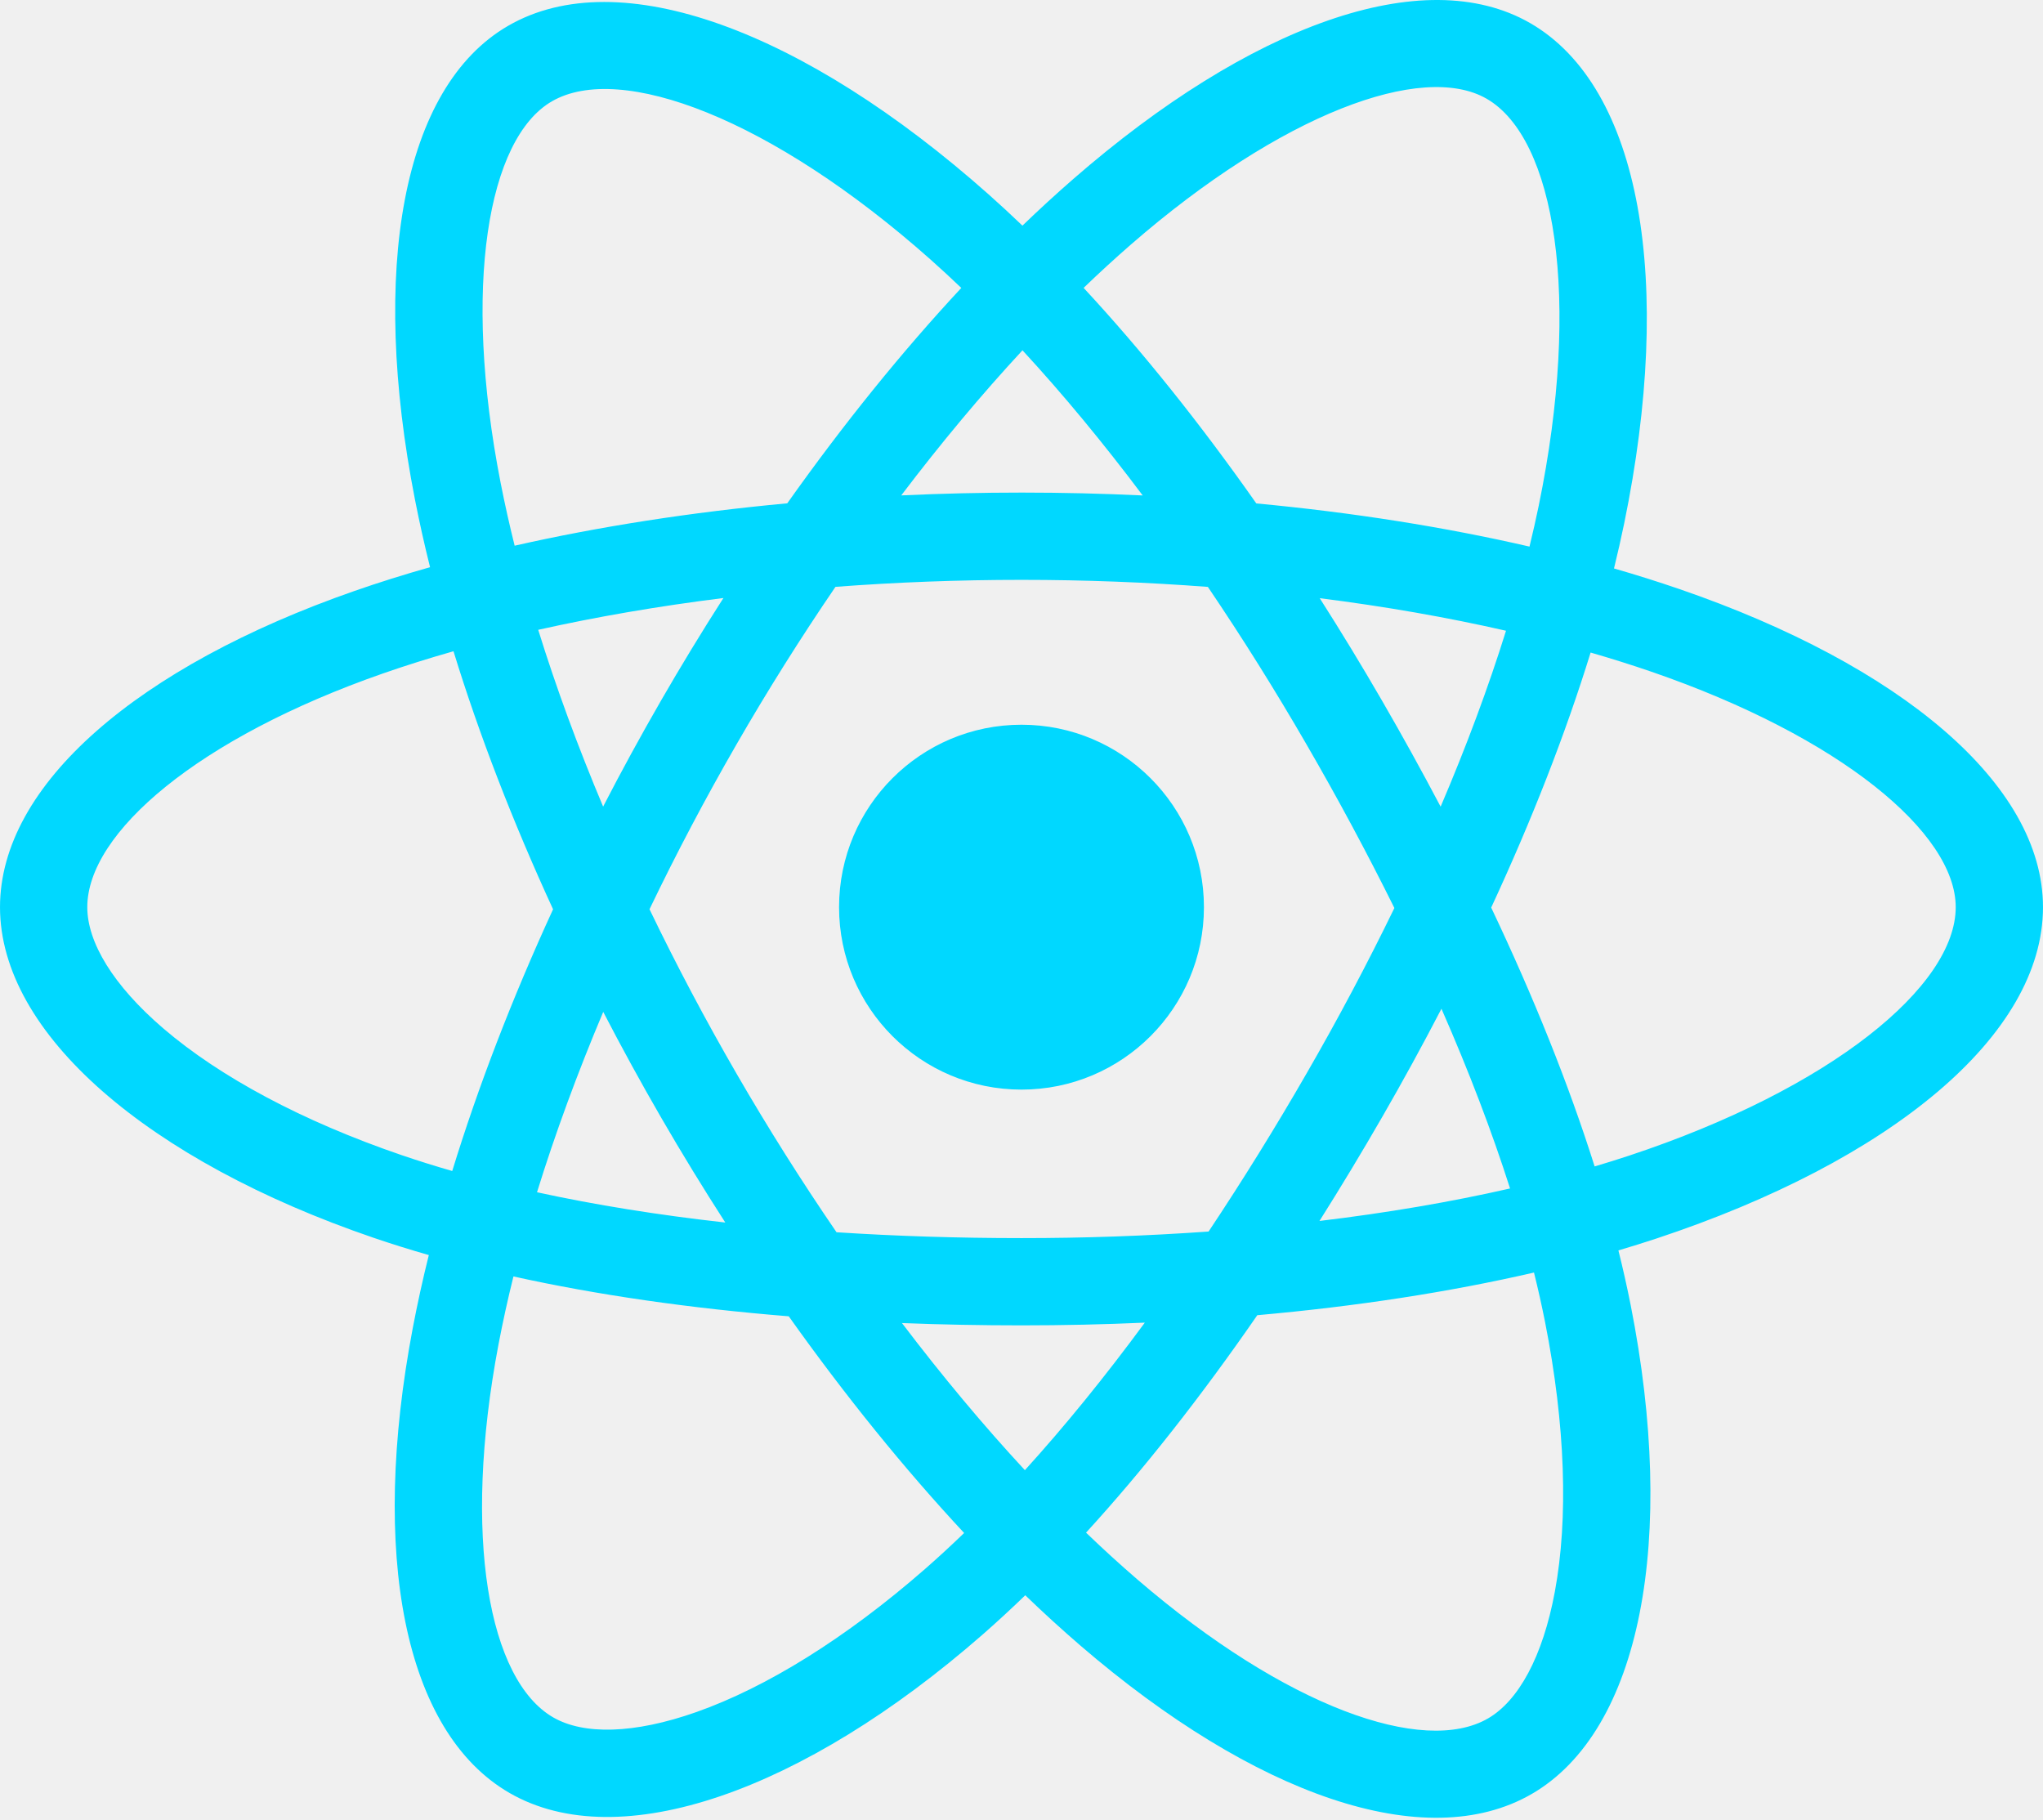
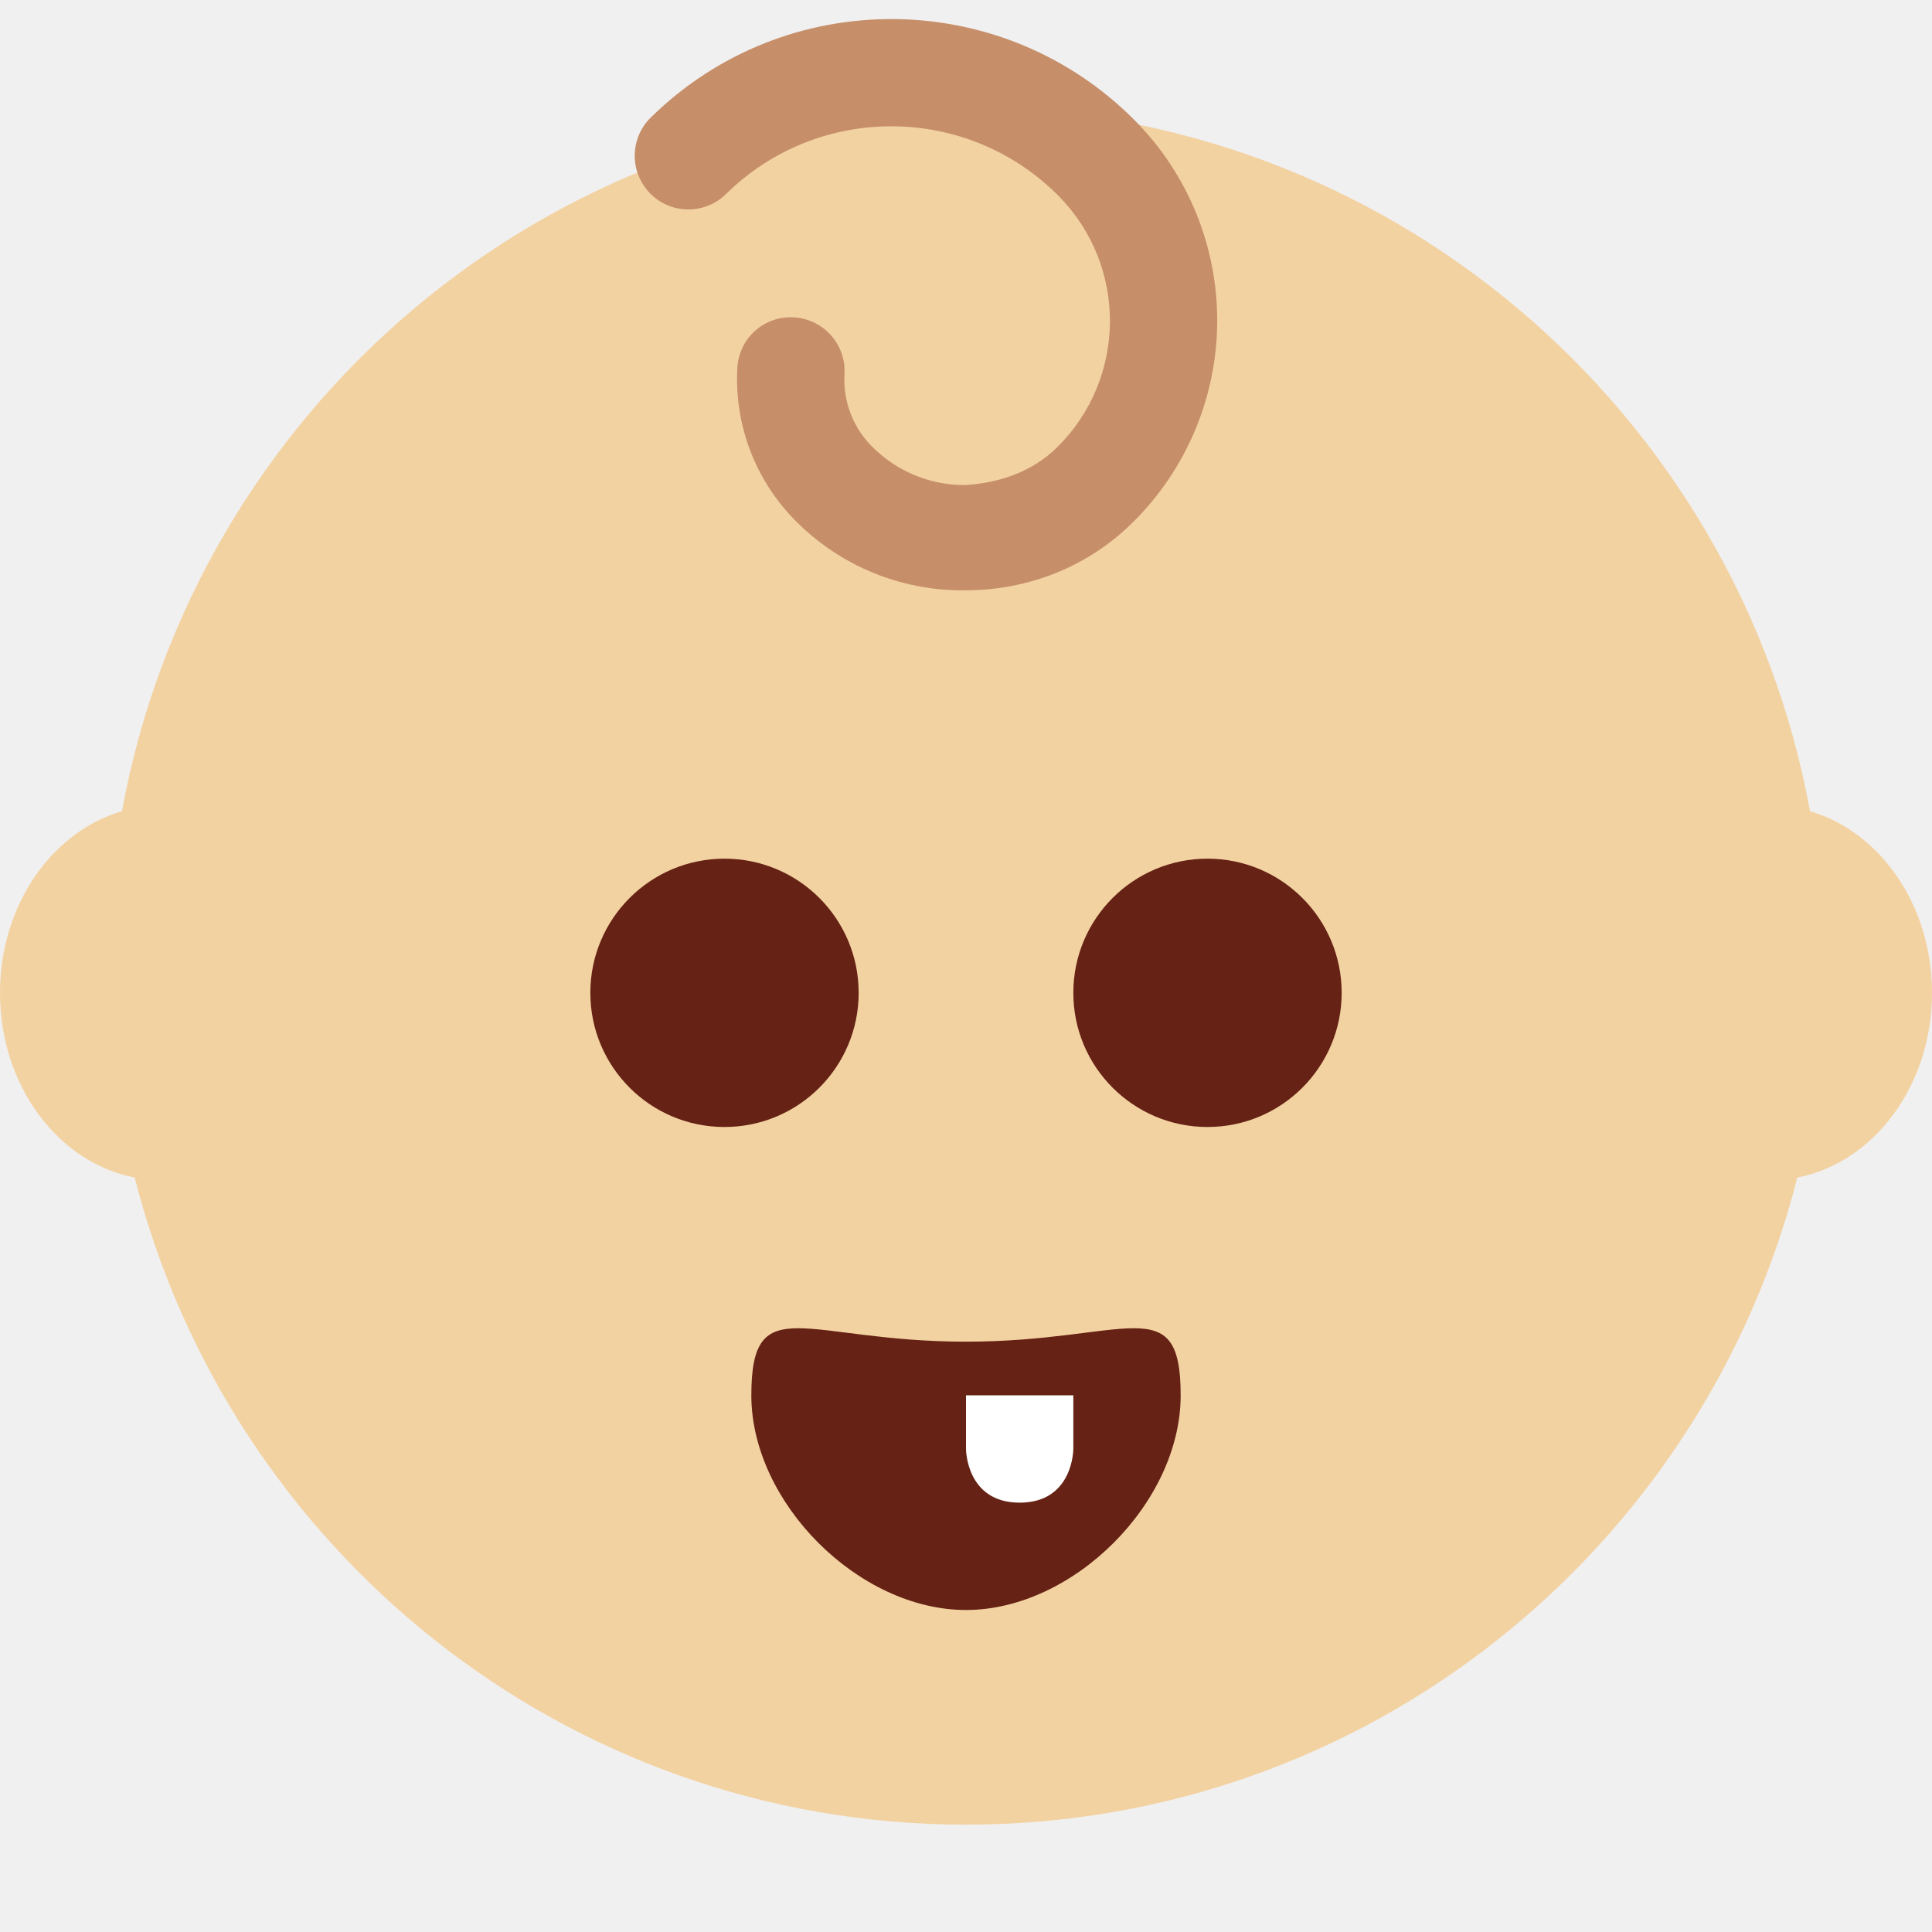
- <svg xmlns="http://www.w3.org/2000/svg" aria-hidden="true" role="img" class="iconify iconify--logos" width="35.93" height="32" preserveAspectRatio="xMidYMid meet" viewBox="0 0 256 228">
-   <path fill="#00D8FF" d="M210.483 73.824a171.49 171.49 0 0 0-8.24-2.597c.465-1.9.893-3.777 1.273-5.621c6.238-30.281 2.16-54.676-11.769-62.708c-13.355-7.7-35.196.329-57.254 19.526a171.23 171.23 0 0 0-6.375 5.848a155.866 155.866 0 0 0-4.241-3.917C100.759 3.829 77.587-4.822 63.673 3.233C50.33 10.957 46.379 33.89 51.995 62.588a170.974 170.974 0 0 0 1.892 8.48c-3.28.932-6.445 1.924-9.474 2.98C17.309 83.498 0 98.307 0 113.668c0 15.865 18.582 31.778 46.812 41.427a145.52 145.52 0 0 0 6.921 2.165a167.467 167.467 0 0 0-2.01 9.138c-5.354 28.2-1.173 50.591 12.134 58.266c13.744 7.926 36.812-.22 59.273-19.855a145.567 145.567 0 0 0 5.342-4.923a168.064 168.064 0 0 0 6.92 6.314c21.758 18.722 43.246 26.282 56.54 18.586c13.731-7.949 18.194-32.003 12.4-61.268a145.016 145.016 0 0 0-1.535-6.842c1.62-.48 3.21-.974 4.76-1.488c29.348-9.723 48.443-25.443 48.443-41.52c0-15.417-17.868-30.326-45.517-39.844Zm-6.365 70.984c-1.4.463-2.836.91-4.3 1.345c-3.24-10.257-7.612-21.163-12.963-32.432c5.106-11 9.31-21.767 12.459-31.957c2.619.758 5.16 1.557 7.61 2.4c23.69 8.156 38.14 20.213 38.14 29.504c0 9.896-15.606 22.743-40.946 31.14Zm-10.514 20.834c2.562 12.94 2.927 24.64 1.23 33.787c-1.524 8.219-4.59 13.698-8.382 15.893c-8.067 4.67-25.32-1.4-43.927-17.412a156.726 156.726 0 0 1-6.437-5.87c7.214-7.889 14.423-17.06 21.459-27.246c12.376-1.098 24.068-2.894 34.671-5.345a134.17 134.17 0 0 1 1.386 6.193ZM87.276 214.515c-7.882 2.783-14.16 2.863-17.955.675c-8.075-4.657-11.432-22.636-6.853-46.752a156.923 156.923 0 0 1 1.869-8.499c10.486 2.32 22.093 3.988 34.498 4.994c7.084 9.967 14.501 19.128 21.976 27.15a134.668 134.668 0 0 1-4.877 4.492c-9.933 8.682-19.886 14.842-28.658 17.94ZM50.35 144.747c-12.483-4.267-22.792-9.812-29.858-15.863c-6.35-5.437-9.555-10.836-9.555-15.216c0-9.322 13.897-21.212 37.076-29.293c2.813-.98 5.757-1.905 8.812-2.773c3.204 10.42 7.406 21.315 12.477 32.332c-5.137 11.18-9.399 22.249-12.634 32.792a134.718 134.718 0 0 1-6.318-1.979Zm12.378-84.26c-4.811-24.587-1.616-43.134 6.425-47.789c8.564-4.958 27.502 2.111 47.463 19.835a144.318 144.318 0 0 1 3.841 3.545c-7.438 7.987-14.787 17.08-21.808 26.988c-12.04 1.116-23.565 2.908-34.161 5.309a160.342 160.342 0 0 1-1.76-7.887Zm110.427 27.268a347.8 347.8 0 0 0-7.785-12.803c8.168 1.033 15.994 2.404 23.343 4.08c-2.206 7.072-4.956 14.465-8.193 22.045a381.151 381.151 0 0 0-7.365-13.322Zm-45.032-43.861c5.044 5.465 10.096 11.566 15.065 18.186a322.04 322.04 0 0 0-30.257-.006c4.974-6.559 10.069-12.652 15.192-18.18ZM82.802 87.83a323.167 323.167 0 0 0-7.227 13.238c-3.184-7.553-5.909-14.98-8.134-22.152c7.304-1.634 15.093-2.97 23.209-3.984a321.524 321.524 0 0 0-7.848 12.897Zm8.081 65.352c-8.385-.936-16.291-2.203-23.593-3.793c2.26-7.3 5.045-14.885 8.298-22.6a321.187 321.187 0 0 0 7.257 13.246c2.594 4.48 5.28 8.868 8.038 13.147Zm37.542 31.03c-5.184-5.592-10.354-11.779-15.403-18.433c4.902.192 9.899.29 14.978.29c5.218 0 10.376-.117 15.453-.343c-4.985 6.774-10.018 12.97-15.028 18.486Zm52.198-57.817c3.422 7.8 6.306 15.345 8.596 22.52c-7.422 1.694-15.436 3.058-23.88 4.071a382.417 382.417 0 0 0 7.859-13.026a347.403 347.403 0 0 0 7.425-13.565Zm-16.898 8.101a358.557 358.557 0 0 1-12.281 19.815a329.4 329.4 0 0 1-23.444.823c-7.967 0-15.716-.248-23.178-.732a310.202 310.202 0 0 1-12.513-19.846h.001a307.41 307.41 0 0 1-10.923-20.627a310.278 310.278 0 0 1 10.89-20.637l-.001.001a307.318 307.318 0 0 1 12.413-19.761c7.613-.576 15.42-.876 23.31-.876H128c7.926 0 15.743.303 23.354.883a329.357 329.357 0 0 1 12.335 19.695a358.489 358.489 0 0 1 11.036 20.54a329.472 329.472 0 0 1-11 20.722Zm22.56-122.124c8.572 4.944 11.906 24.881 6.52 51.026c-.344 1.668-.73 3.367-1.15 5.09c-10.622-2.452-22.155-4.275-34.23-5.408c-7.034-10.017-14.323-19.124-21.64-27.008a160.789 160.789 0 0 1 5.888-5.4c18.9-16.447 36.564-22.941 44.612-18.3ZM128 90.808c12.625 0 22.86 10.235 22.86 22.86s-10.235 22.86-22.86 22.86s-22.86-10.235-22.86-22.86s10.235-22.86 22.86-22.86Z" />
+ <svg xmlns="http://www.w3.org/2000/svg" width="800px" height="800px" viewBox="0 0 36 36" aria-hidden="true" role="img" class="iconify iconify--twemoji" preserveAspectRatio="xMidYMid meet">
+   <path fill="#F3D2A2" d="M36 18.5c0-1.639-.97-3.004-2.273-3.385C32.367 7.658 25.85 2 18 2C10.15 2 3.633 7.658 2.273 15.115C.97 15.496 0 16.861 0 18.5c0 1.736 1.087 3.168 2.51 3.442C4.269 28.868 10.527 34 18 34c7.473 0 13.731-5.132 15.49-12.058C34.912 21.668 36 20.236 36 18.5z" />
+   <path fill="#662214" d="M18 25c-3 0-4-1-4 1s2 4 4 4s4-2 4-4s-1-1-4-1z" />
+   <circle fill="#662214" cx="22.5" cy="18.5" r="2.5" />
+   <circle fill="#662214" cx="13.5" cy="18.5" r="2.5" />
+   <path fill="#FFF" d="M18 26h2v1s0 1-1 1s-1-1-1-1v-1z" />
+   <path fill="#C68F6A" d="M17.982 11h-.031a4.362 4.362 0 0 1-3.135-1.304a3.739 3.739 0 0 1-1.076-2.847a.992.992 0 0 1 1.057-.935c.551.033.972.508.939 1.06c-.029.495.155.983.503 1.336a2.425 2.425 0 0 0 1.725.729c.653-.036 1.27-.247 1.735-.705a3.312 3.312 0 0 0 .032-4.677a4.391 4.391 0 0 0-6.202-.042a.999.999 0 1 1-1.404-1.424a6.394 6.394 0 0 1 9.03.062a5.29 5.29 0 0 1-.052 7.486c-.836.826-1.945 1.261-3.121 1.261z" />
</svg>
